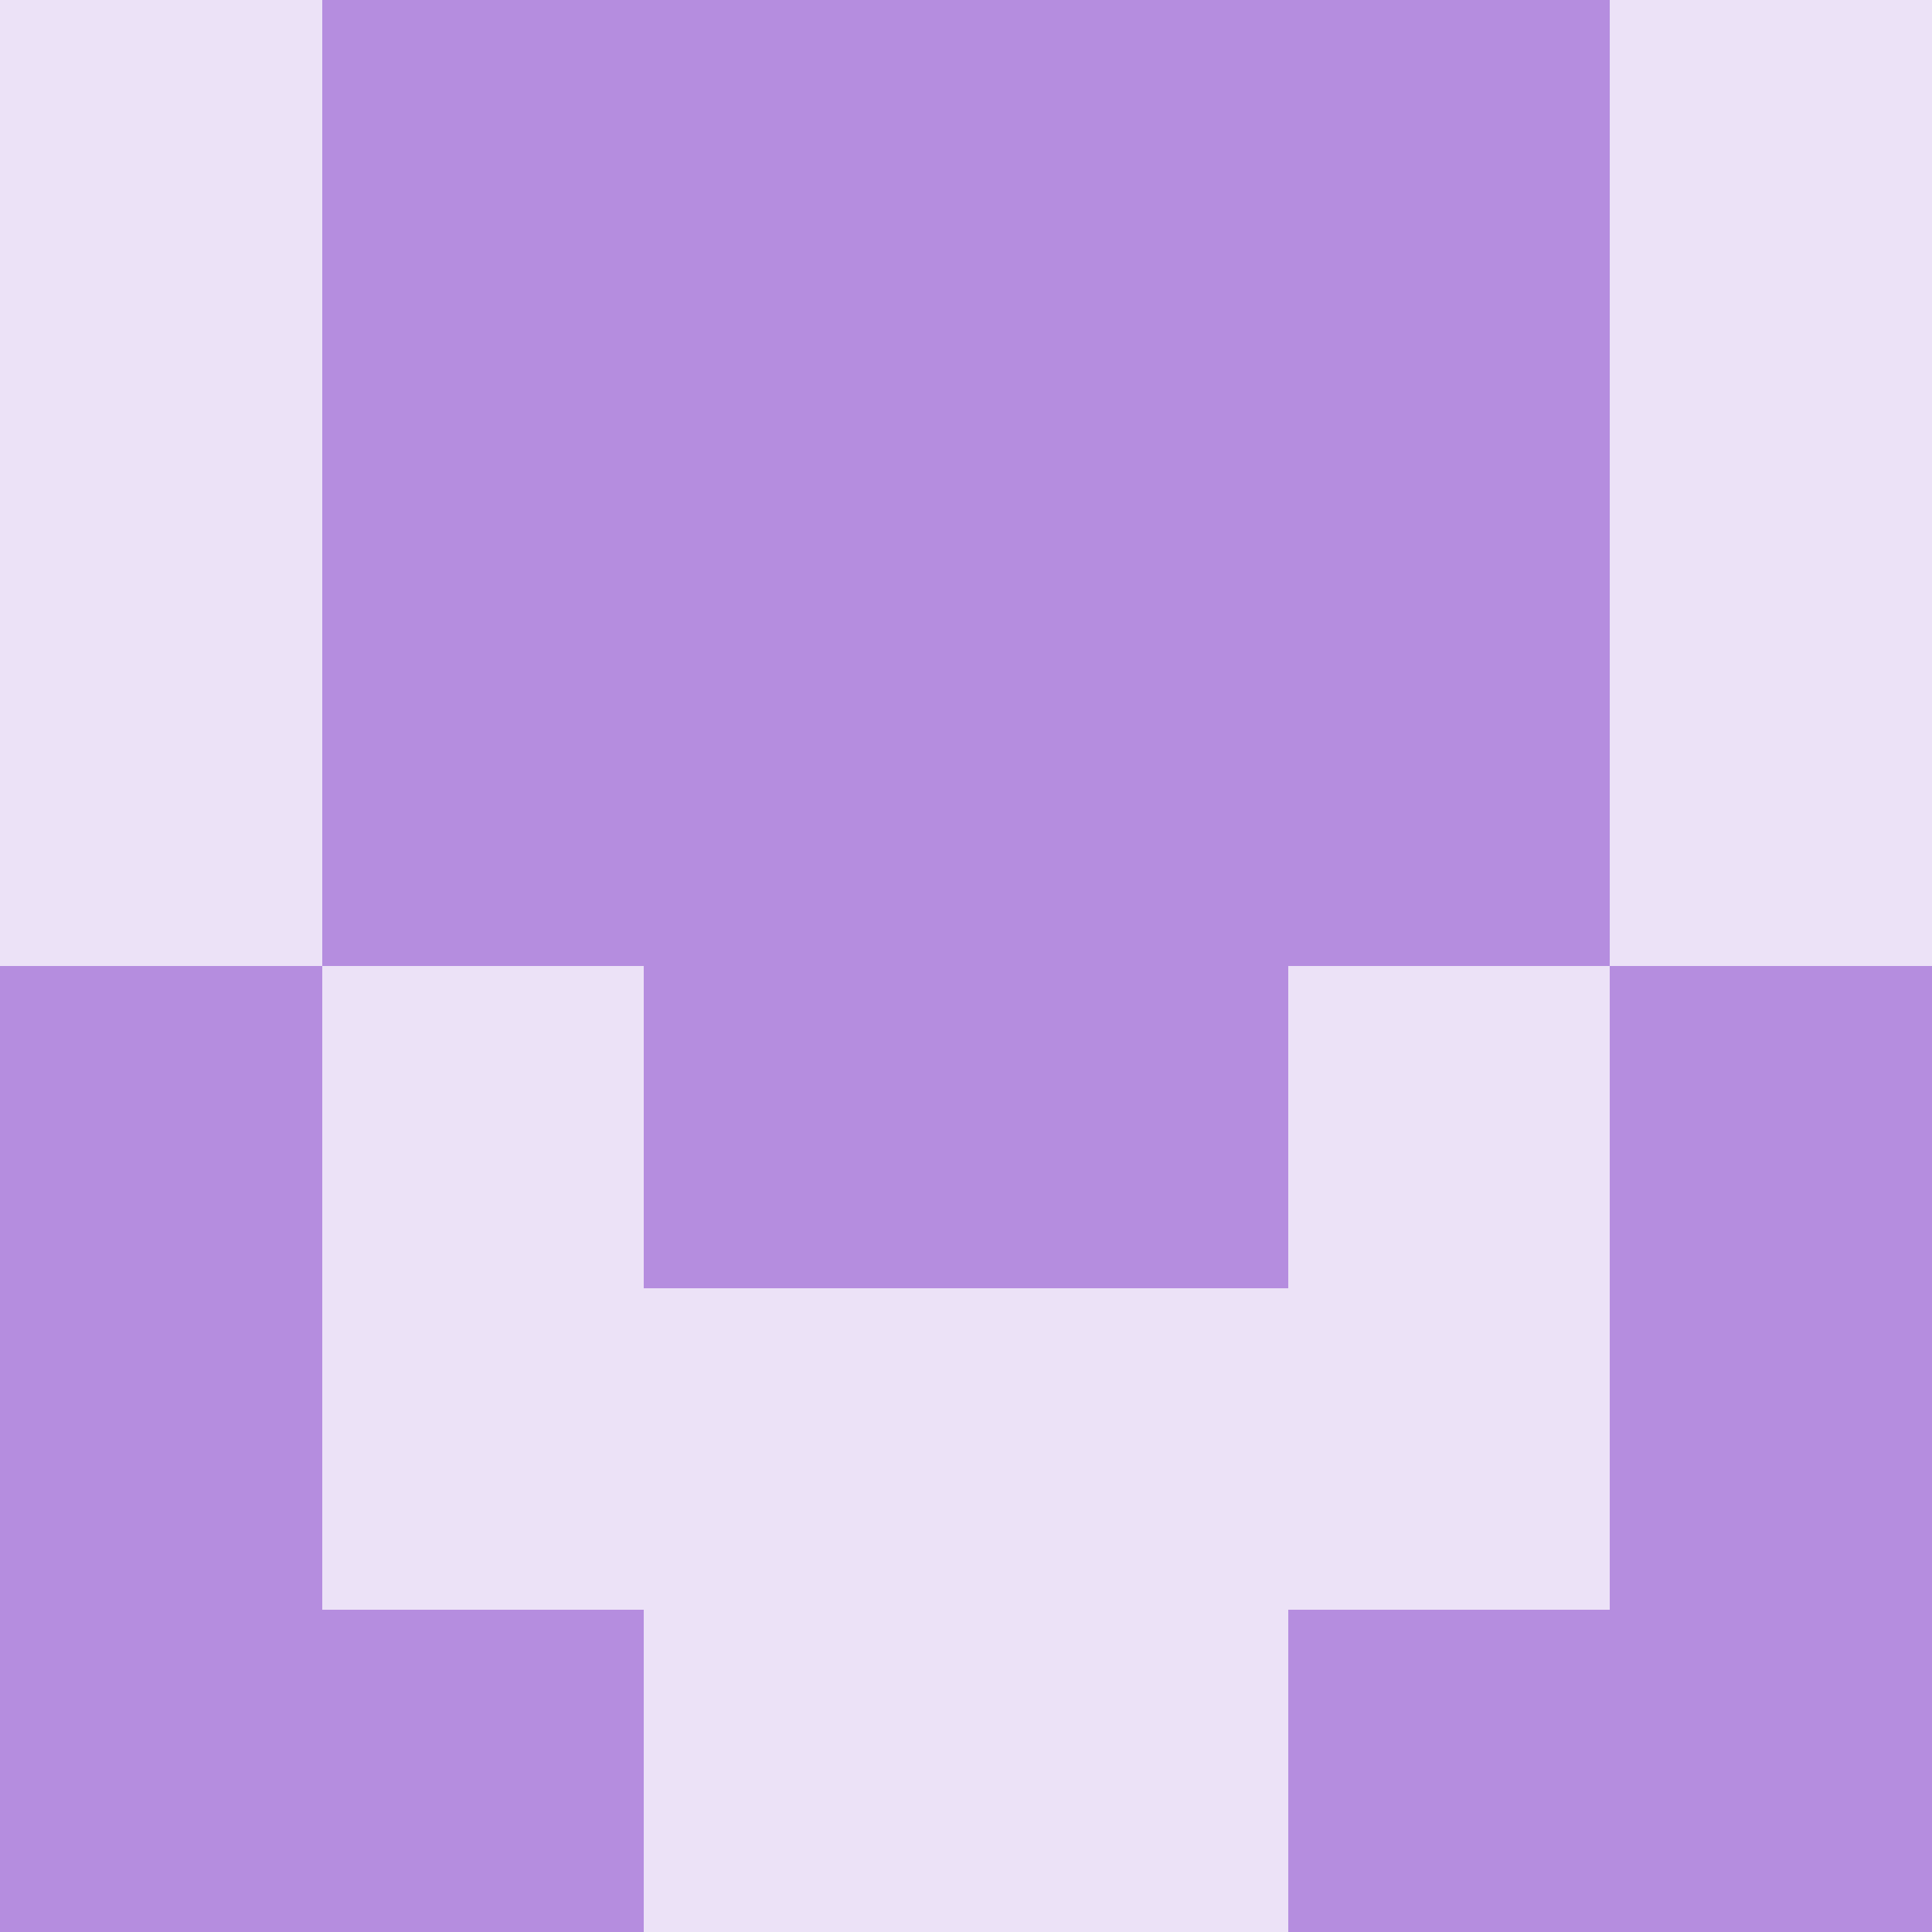
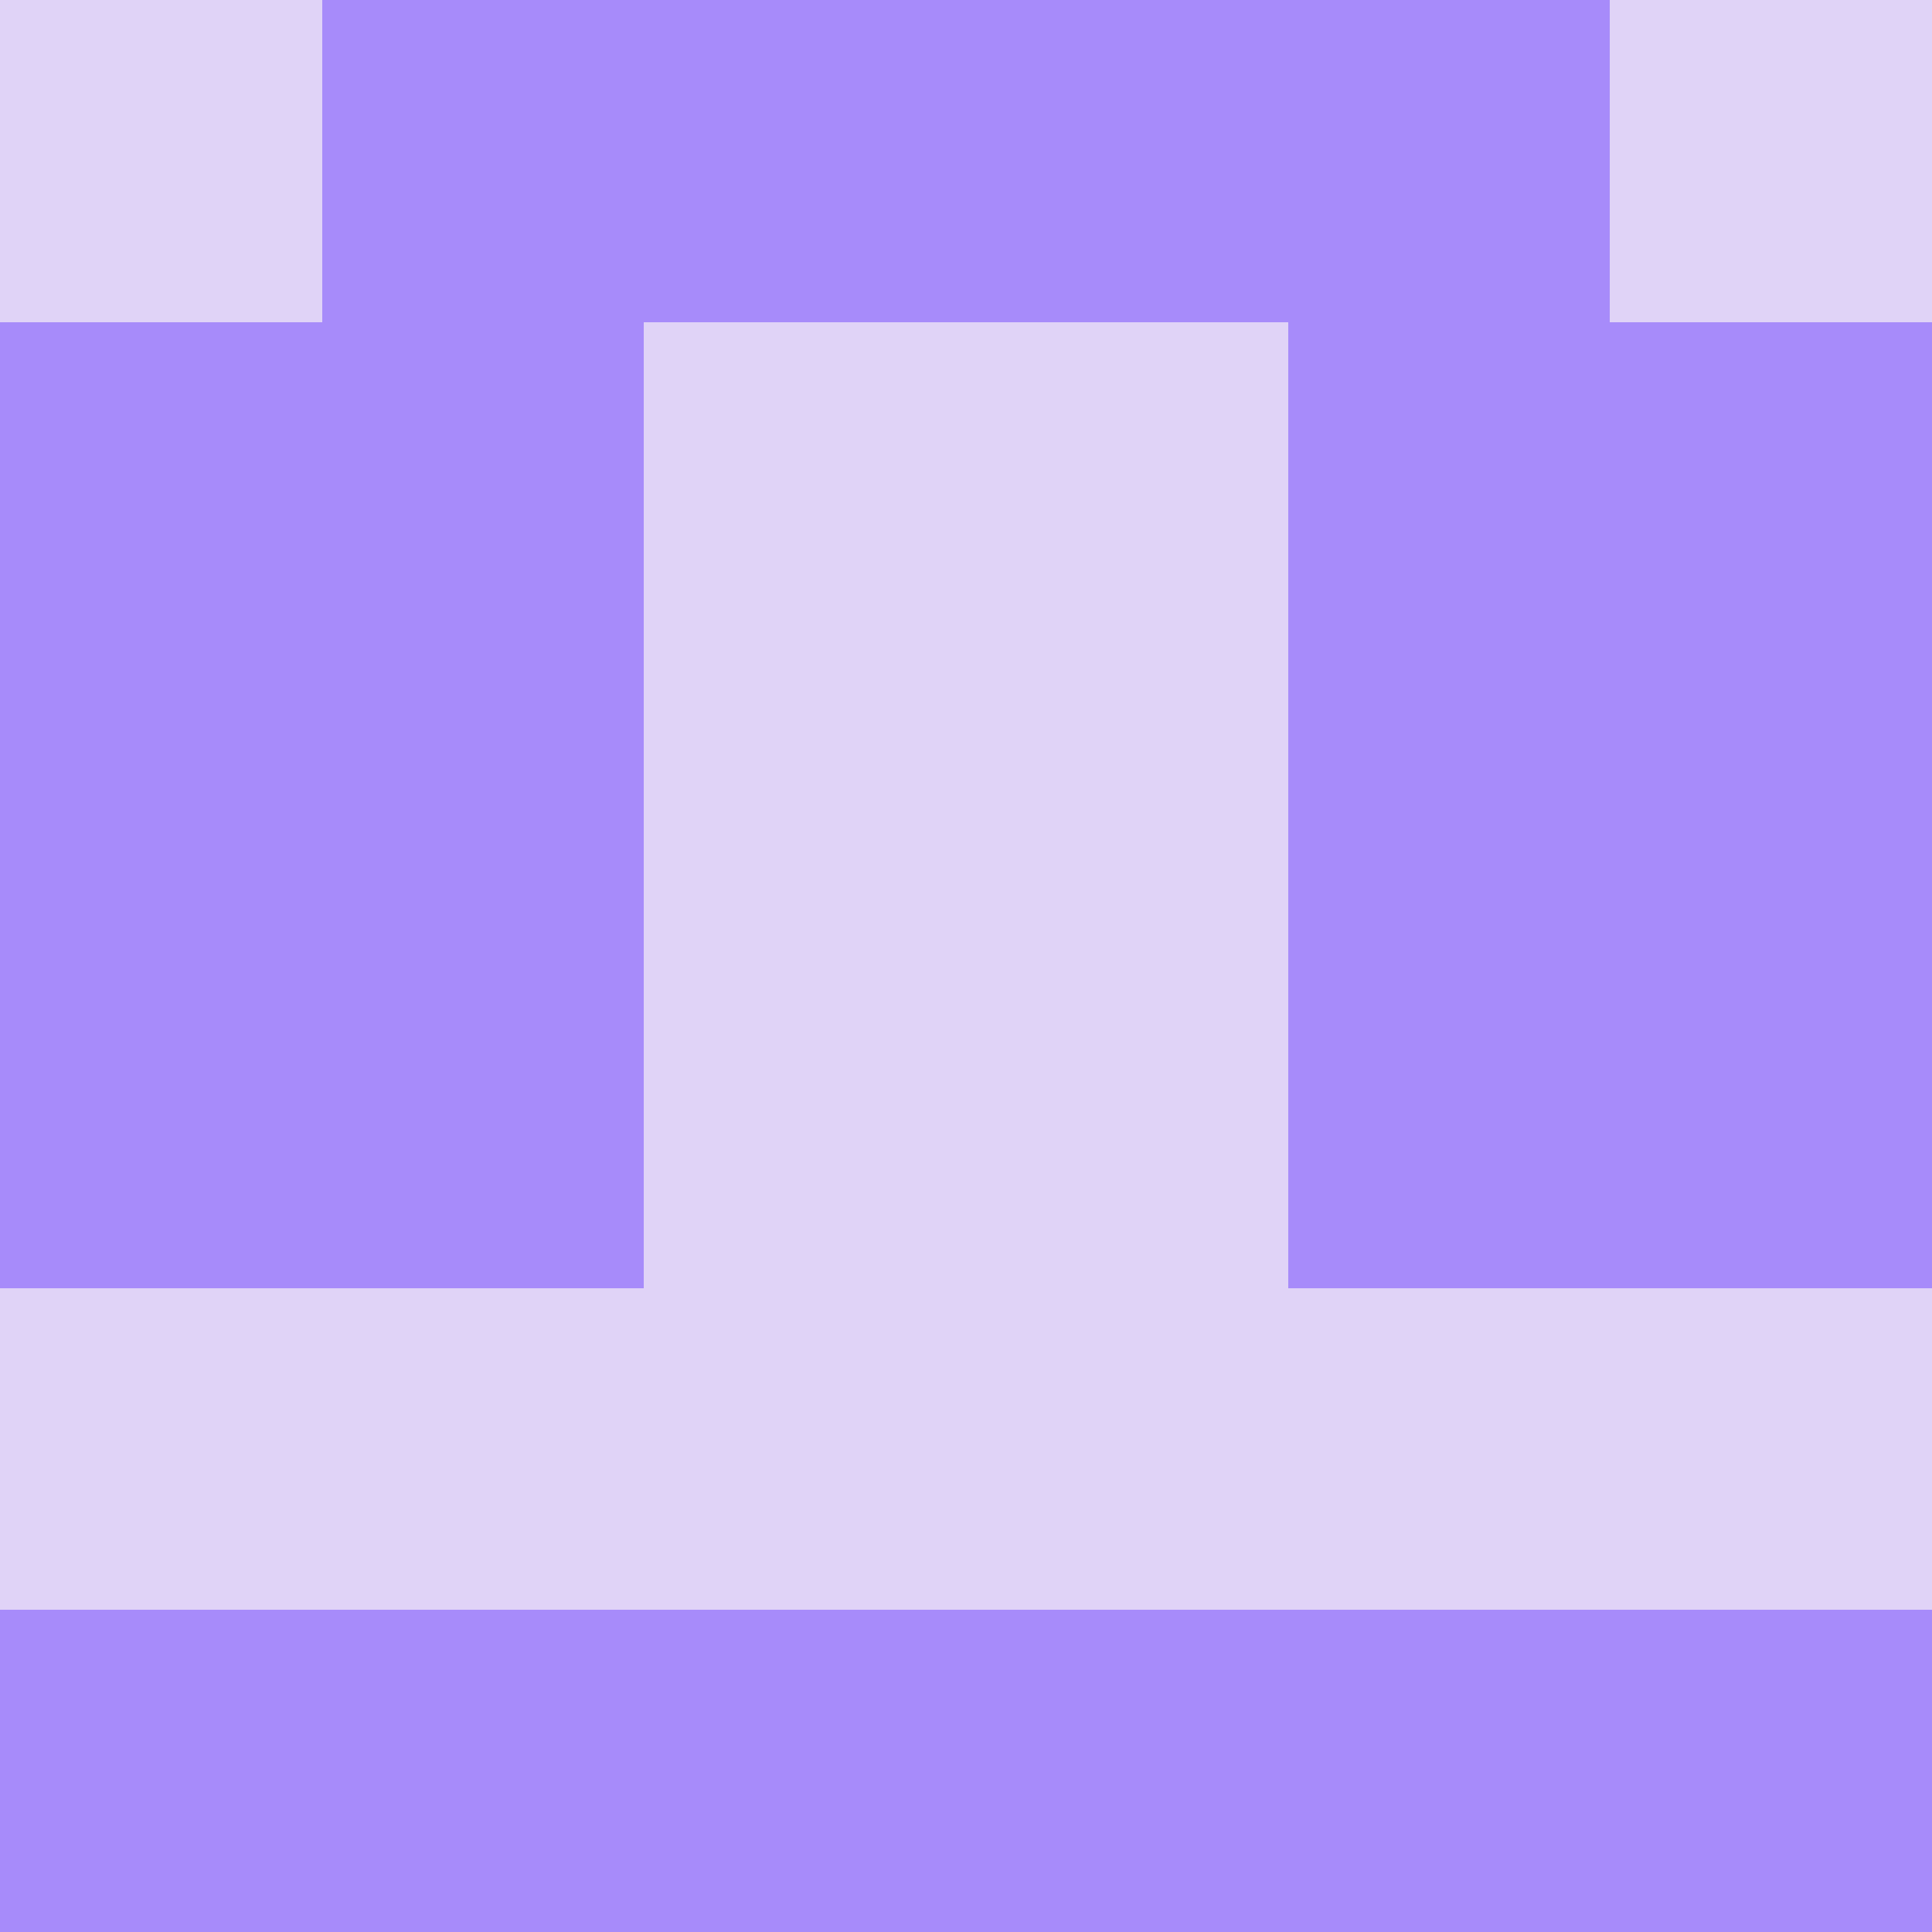
<svg xmlns="http://www.w3.org/2000/svg" viewBox="0 0 48 48" width="192" height="192" shape-rendering="crispEdges">
-   <rect width="48" height="48" fill="#b58ddf" opacity="0.25" />
-   <rect x="8" y="0" width="8" height="8" fill="#b58ddf" />
-   <rect x="32" y="0" width="8" height="8" fill="#b58ddf" />
-   <rect x="16" y="0" width="8" height="8" fill="#b58ddf" />
-   <rect x="24" y="0" width="8" height="8" fill="#b58ddf" />
-   <rect x="8" y="8" width="8" height="8" fill="#b58ddf" />
-   <rect x="32" y="8" width="8" height="8" fill="#b58ddf" />
-   <rect x="16" y="8" width="8" height="8" fill="#b58ddf" />
-   <rect x="24" y="8" width="8" height="8" fill="#b58ddf" />
-   <rect x="8" y="16" width="8" height="8" fill="#b58ddf" />
-   <rect x="32" y="16" width="8" height="8" fill="#b58ddf" />
-   <rect x="16" y="16" width="8" height="8" fill="#b58ddf" />
-   <rect x="24" y="16" width="8" height="8" fill="#b58ddf" />
-   <rect x="0" y="24" width="8" height="8" fill="#b58ddf" />
-   <rect x="40" y="24" width="8" height="8" fill="#b58ddf" />
-   <rect x="16" y="24" width="8" height="8" fill="#b58ddf" />
-   <rect x="24" y="24" width="8" height="8" fill="#b58ddf" />
-   <rect x="0" y="32" width="8" height="8" fill="#b58ddf" />
-   <rect x="40" y="32" width="8" height="8" fill="#b58ddf" />
-   <rect x="0" y="40" width="8" height="8" fill="#b58ddf" />
-   <rect x="40" y="40" width="8" height="8" fill="#b58ddf" />
-   <rect x="8" y="40" width="8" height="8" fill="#b58ddf" />
-   <rect x="32" y="40" width="8" height="8" fill="#b58ddf" />
+   <rect width="48" height="48" fill="#8250df" opacity="0.25" />
+   <rect x="8" y="0" width="8" height="8" fill="#a78bfa" />
+   <rect x="32" y="0" width="8" height="8" fill="#a78bfa" />
+   <rect x="16" y="0" width="8" height="8" fill="#a78bfa" />
+   <rect x="24" y="0" width="8" height="8" fill="#a78bfa" />
+   <rect x="0" y="8" width="8" height="8" fill="#a78bfa" />
+   <rect x="40" y="8" width="8" height="8" fill="#a78bfa" />
+   <rect x="8" y="8" width="8" height="8" fill="#a78bfa" />
+   <rect x="32" y="8" width="8" height="8" fill="#a78bfa" />
+   <rect x="0" y="16" width="8" height="8" fill="#a78bfa" />
+   <rect x="40" y="16" width="8" height="8" fill="#a78bfa" />
+   <rect x="8" y="16" width="8" height="8" fill="#a78bfa" />
+   <rect x="32" y="16" width="8" height="8" fill="#a78bfa" />
+   <rect x="0" y="24" width="8" height="8" fill="#a78bfa" />
+   <rect x="40" y="24" width="8" height="8" fill="#a78bfa" />
+   <rect x="8" y="24" width="8" height="8" fill="#a78bfa" />
+   <rect x="32" y="24" width="8" height="8" fill="#a78bfa" />
+   <rect x="0" y="40" width="8" height="8" fill="#a78bfa" />
+   <rect x="40" y="40" width="8" height="8" fill="#a78bfa" />
+   <rect x="8" y="40" width="8" height="8" fill="#a78bfa" />
+   <rect x="32" y="40" width="8" height="8" fill="#a78bfa" />
+   <rect x="16" y="40" width="8" height="8" fill="#a78bfa" />
+   <rect x="24" y="40" width="8" height="8" fill="#a78bfa" />
</svg>
